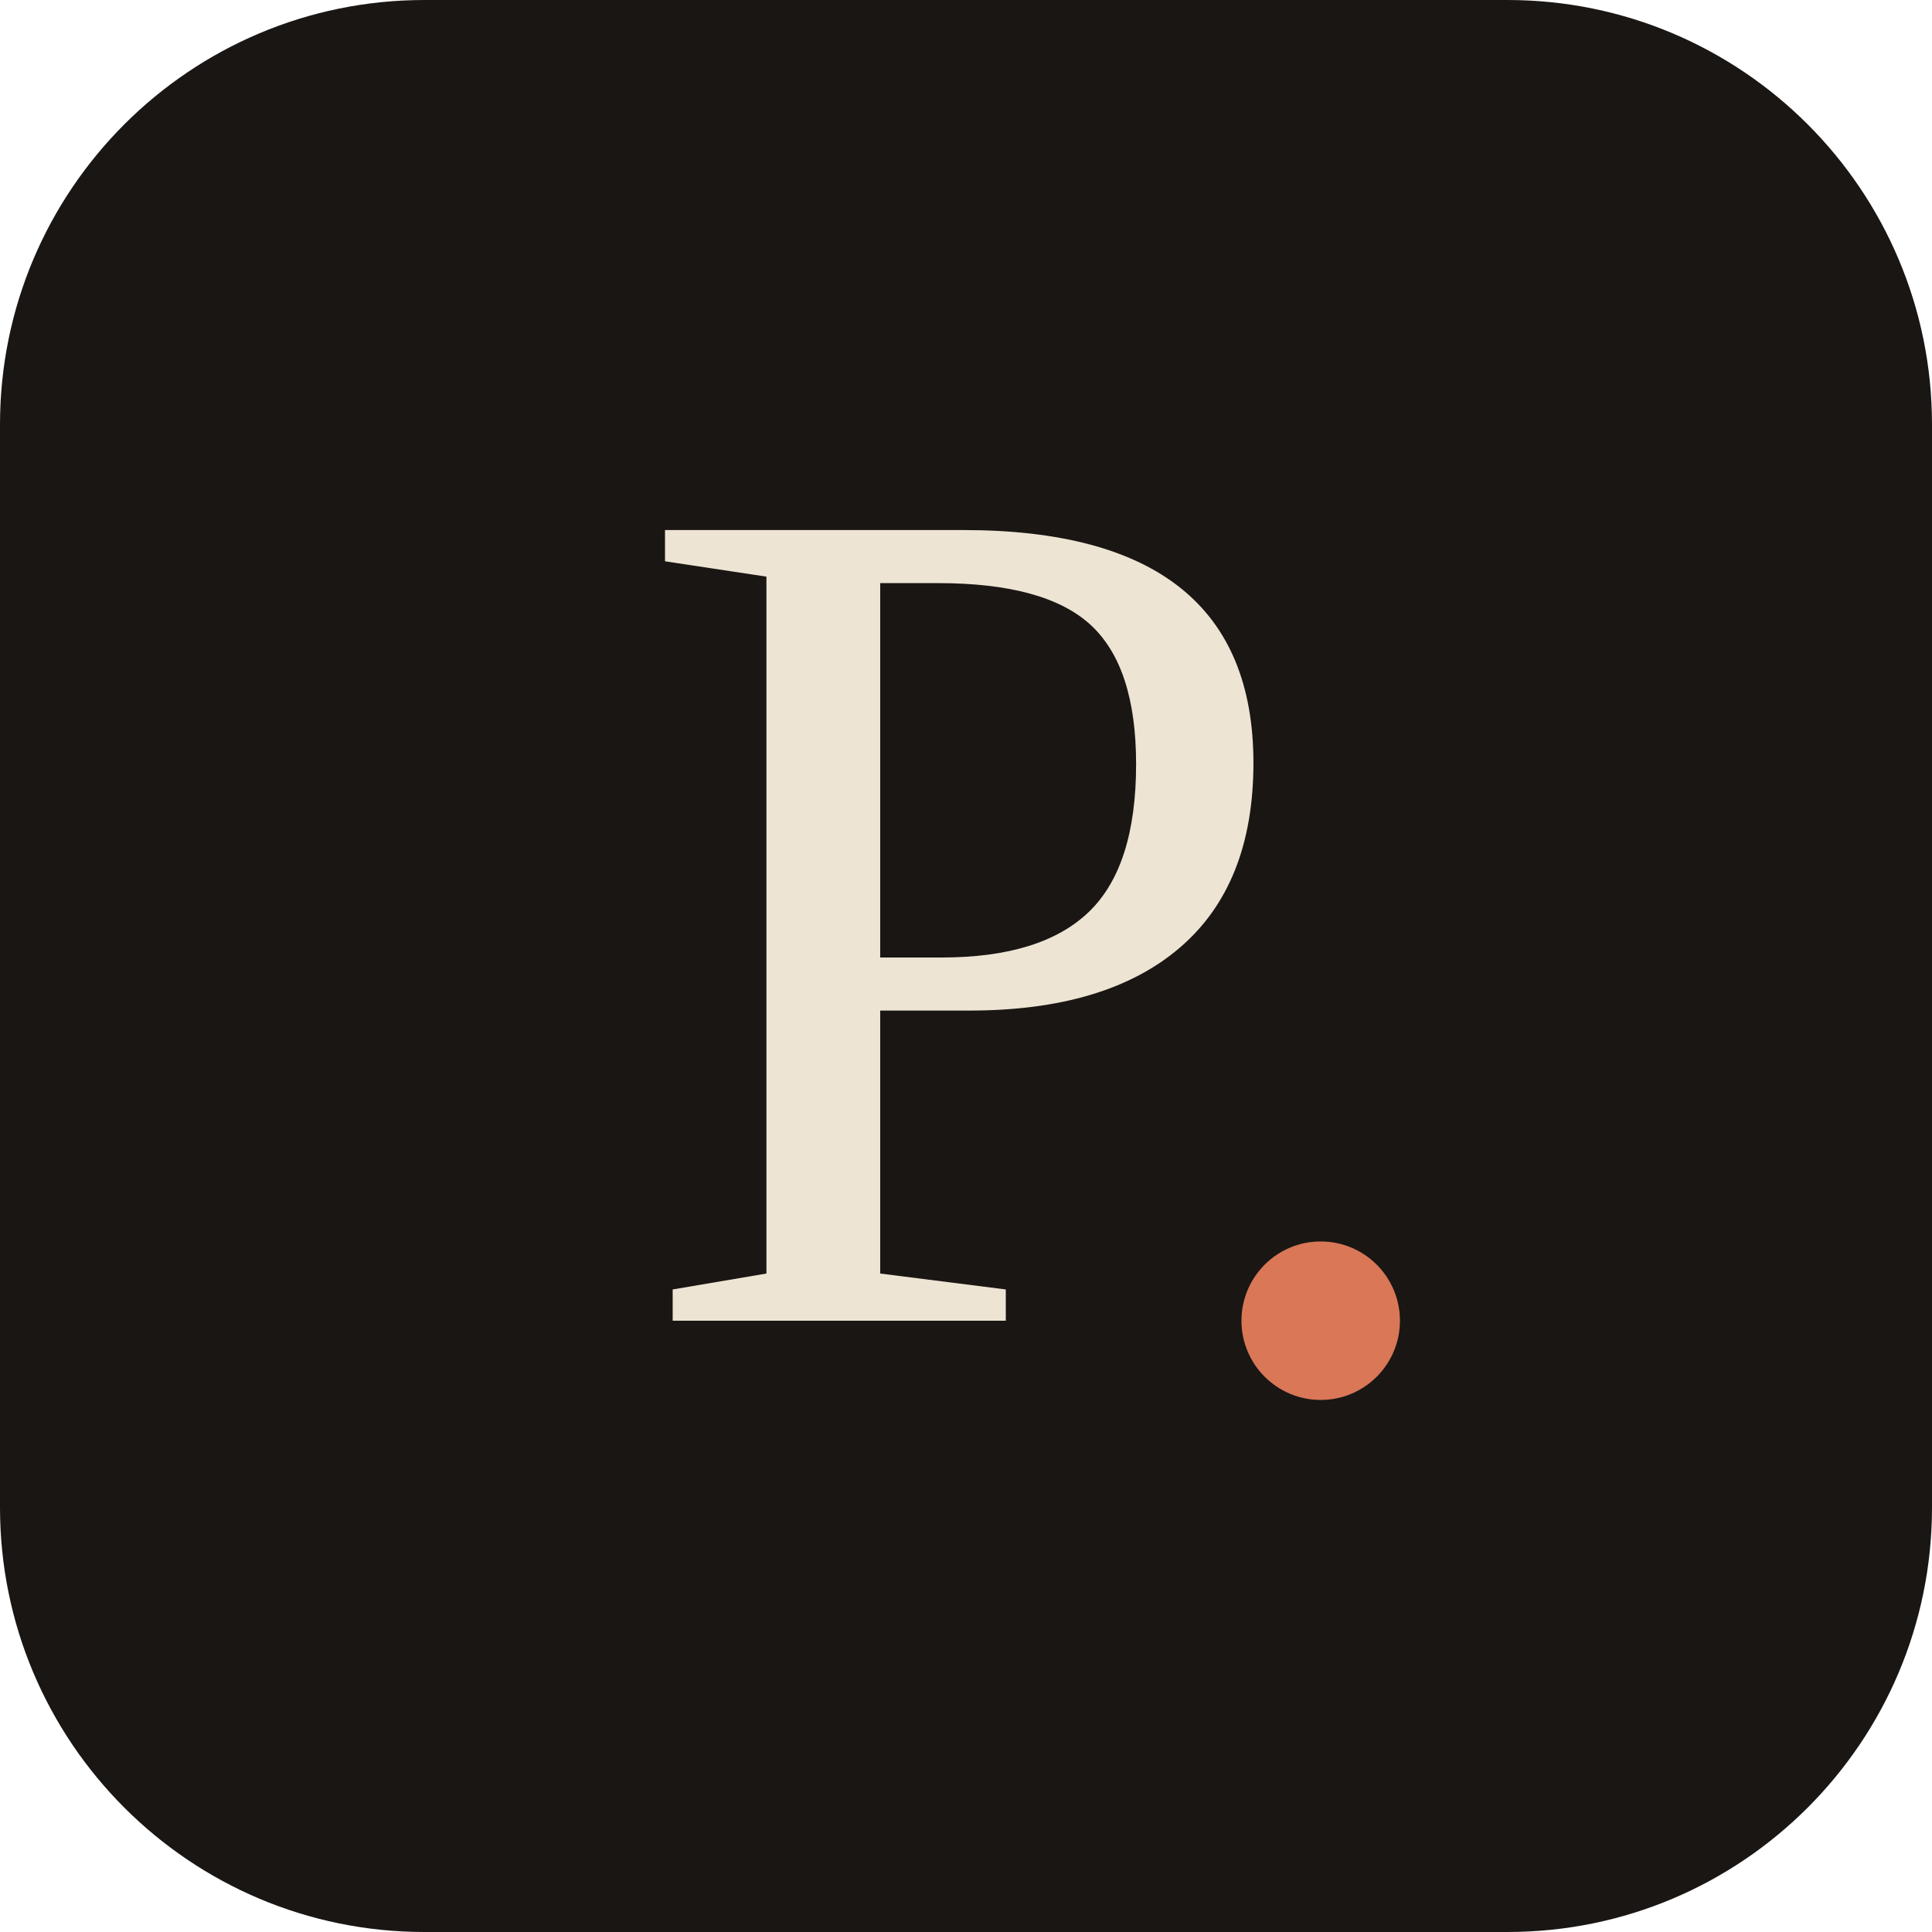
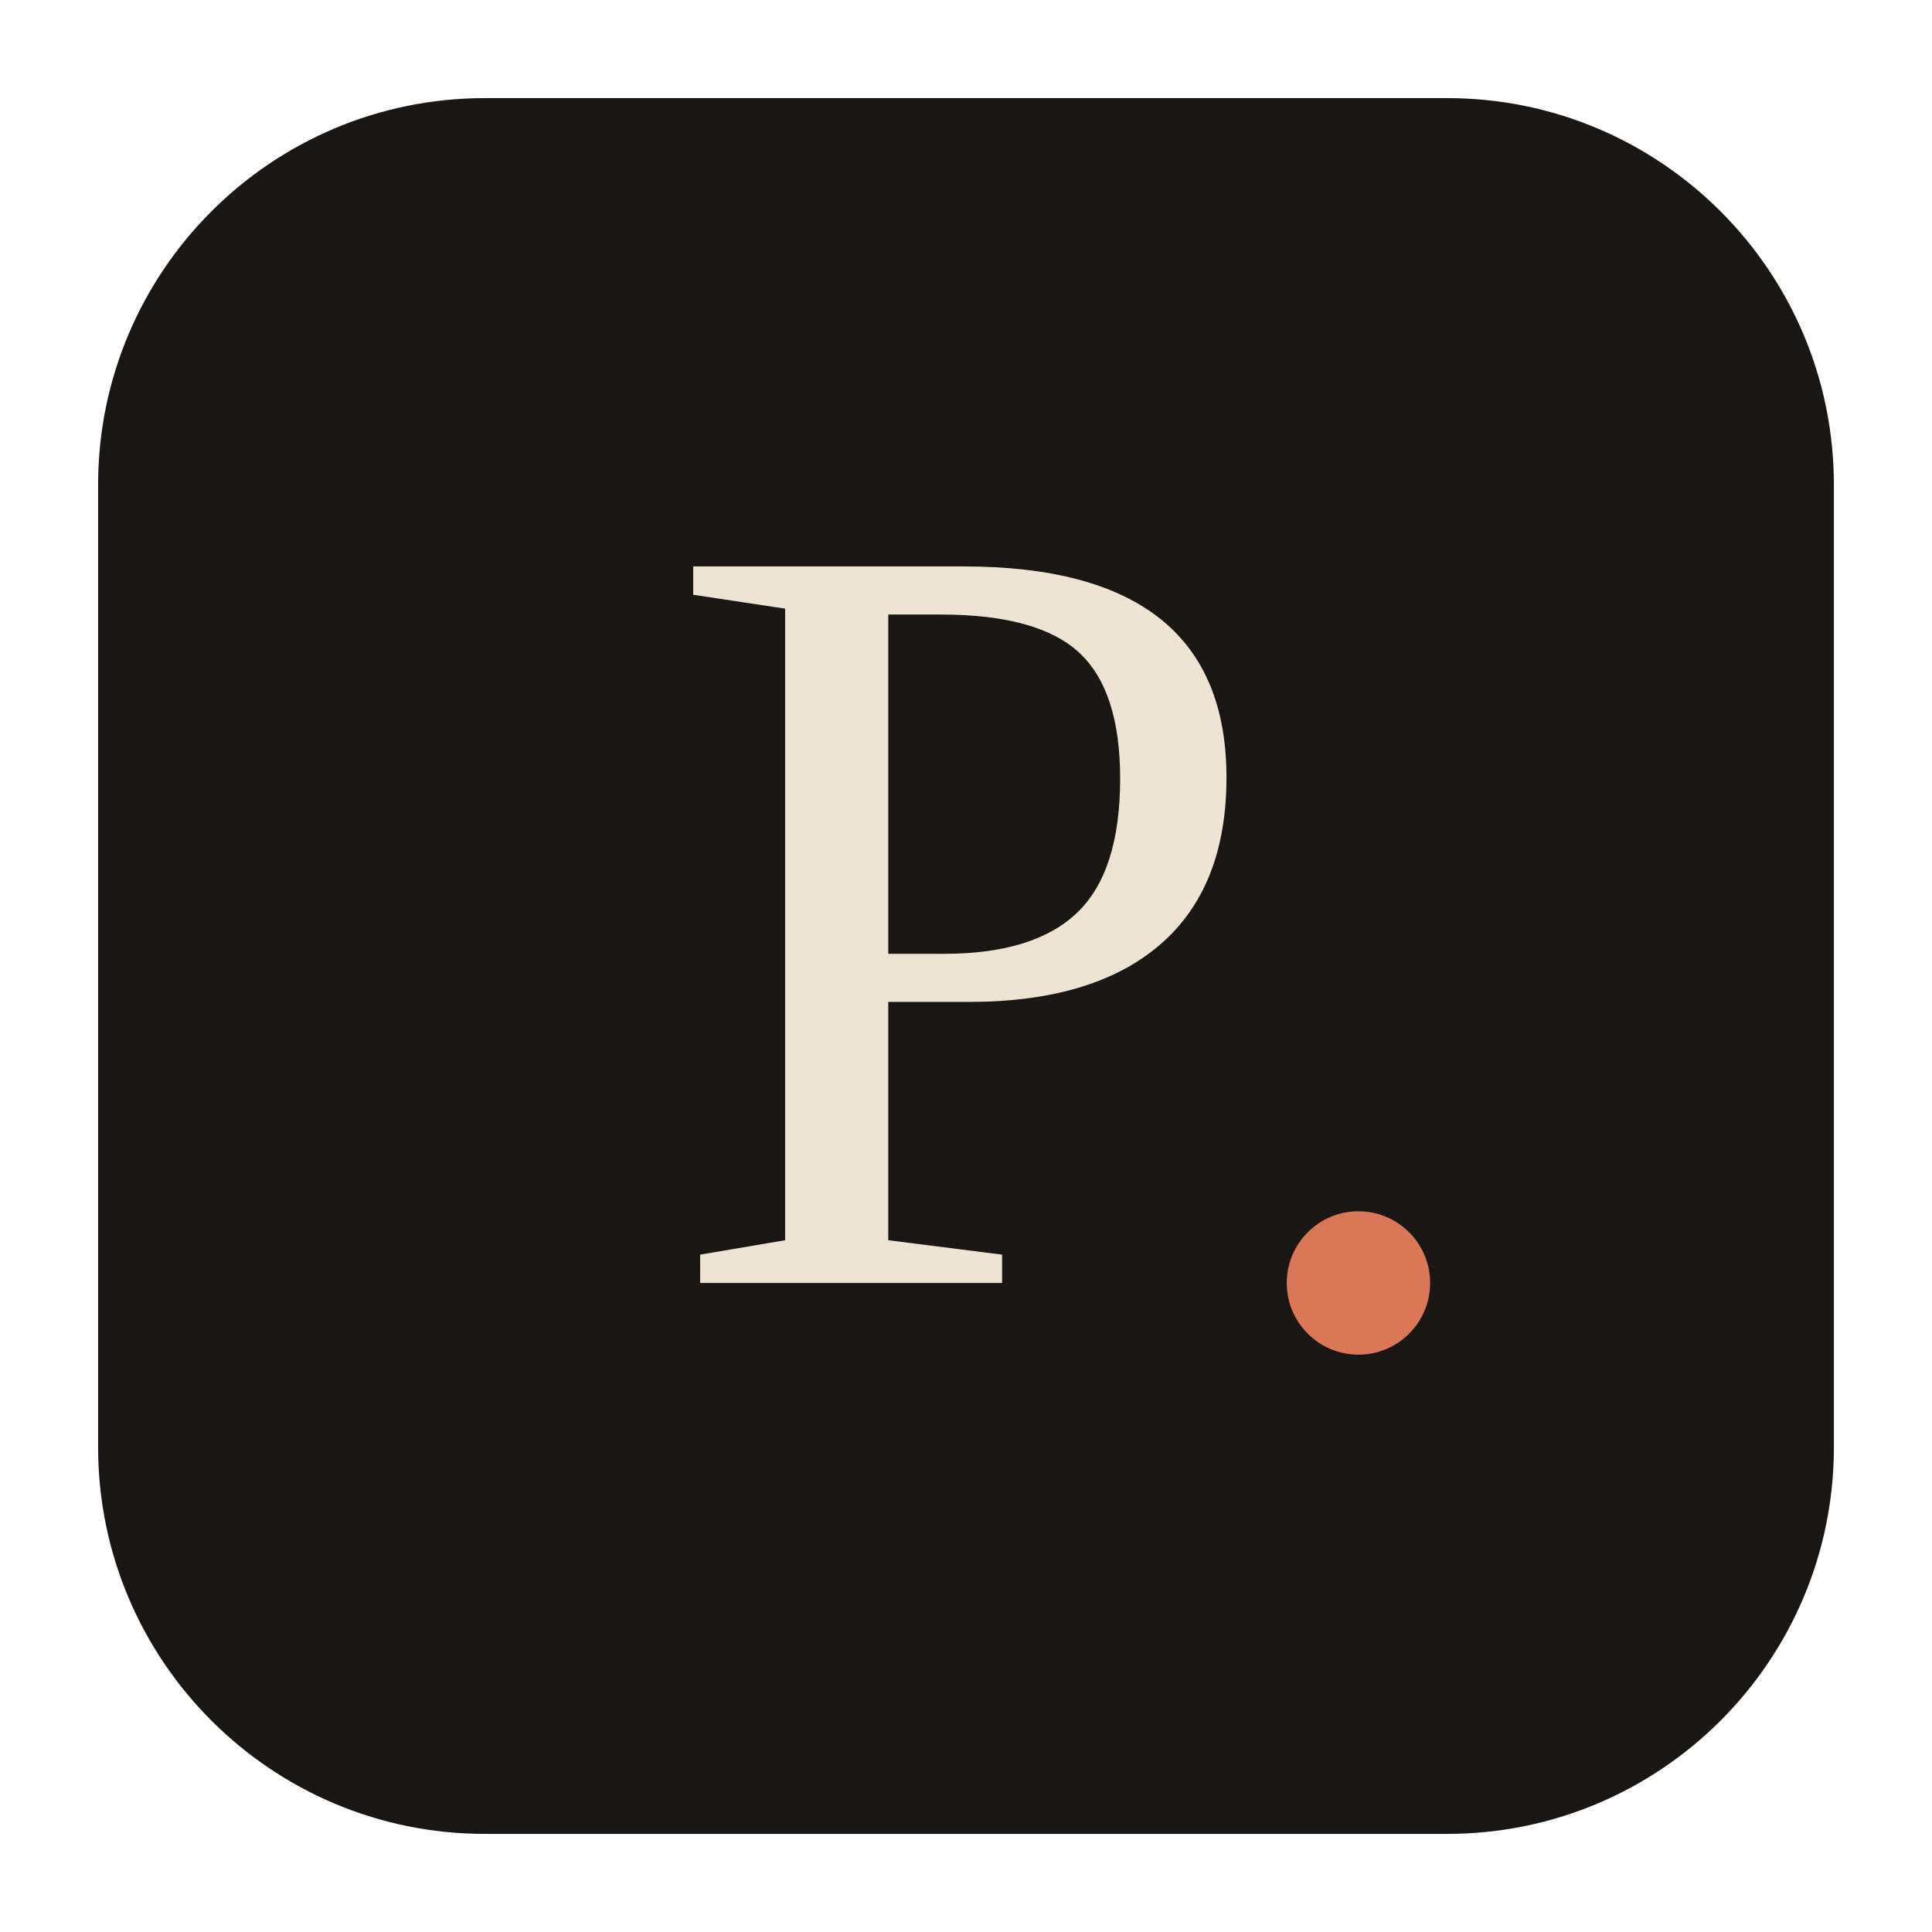
<svg xmlns="http://www.w3.org/2000/svg" viewBox="0 0 1024 1024" width="1024" height="1024">
  <defs>
    <clipPath id="squircle">
-       <rect x="0" y="0" width="1024" height="1024" rx="225" ry="225" />
+       <rect x="52" y="52" width="920" height="920" rx="205" ry="205" />
    </clipPath>
  </defs>
  <g clip-path="url(#squircle)">
-     <rect x="0" y="0" width="1024" height="1024" fill="#1A1614" />
-     <text x="512" y="700" text-anchor="middle" font-family="'Fraunces', 'Times New Roman', Georgia, serif" font-weight="500" font-style="normal" font-size="640" fill="#EDE4D3">P</text>
-     <circle cx="700" cy="700" r="42" fill="#D97757" />
+     <rect x="52" y="52" width="920" height="920" fill="#1A1614" />
+     <text x="512" y="680" text-anchor="middle" font-family="'Fraunces', 'Times New Roman', Georgia, serif" font-weight="500" font-style="normal" font-size="580" fill="#EDE4D3">P</text>
+     <circle cx="720" cy="680" r="38" fill="#D97757" />
  </g>
</svg>
